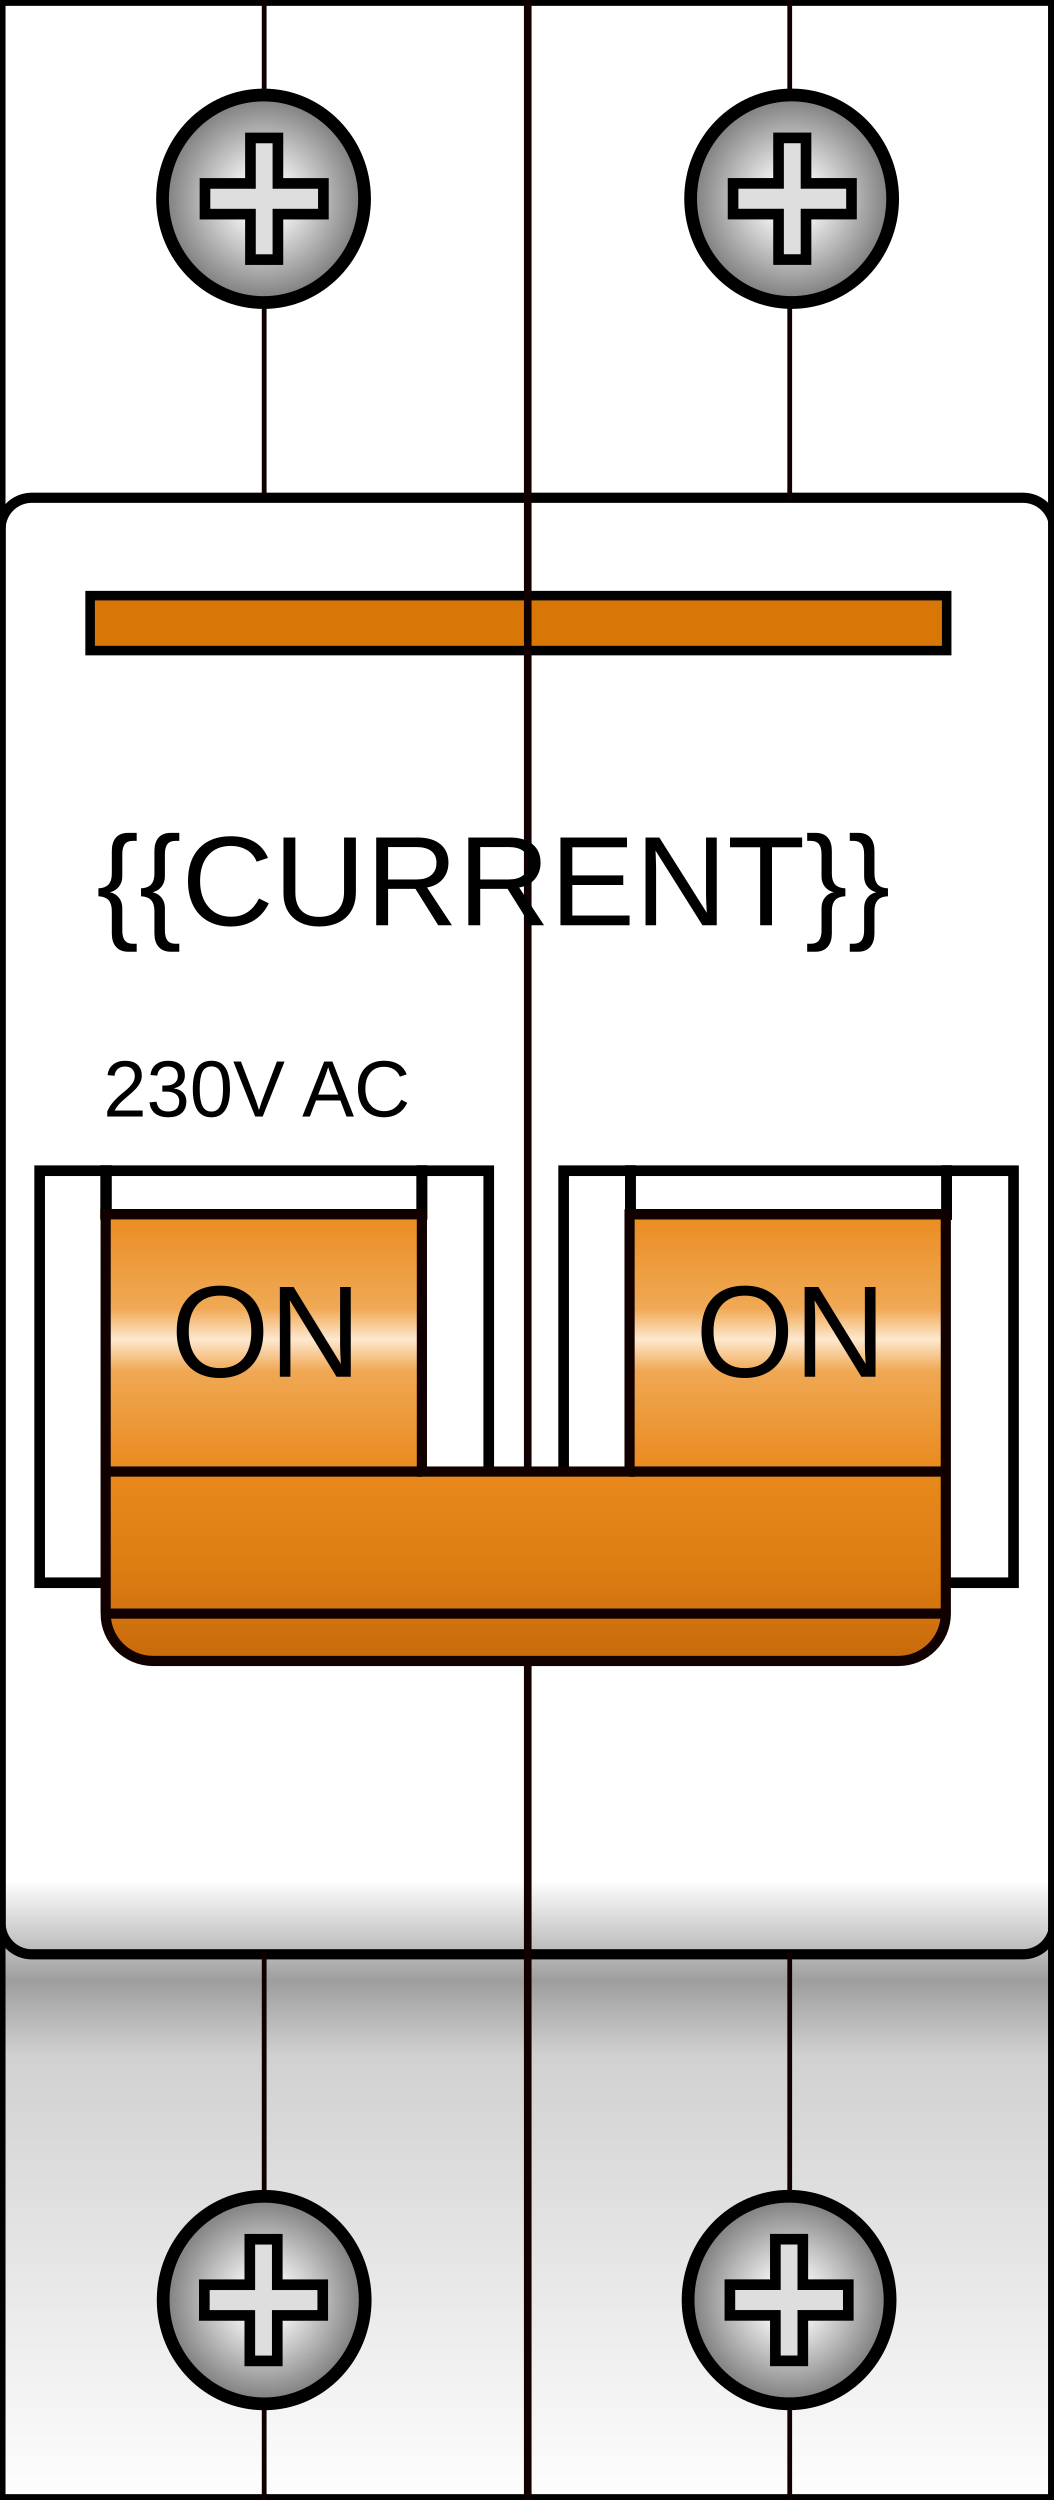
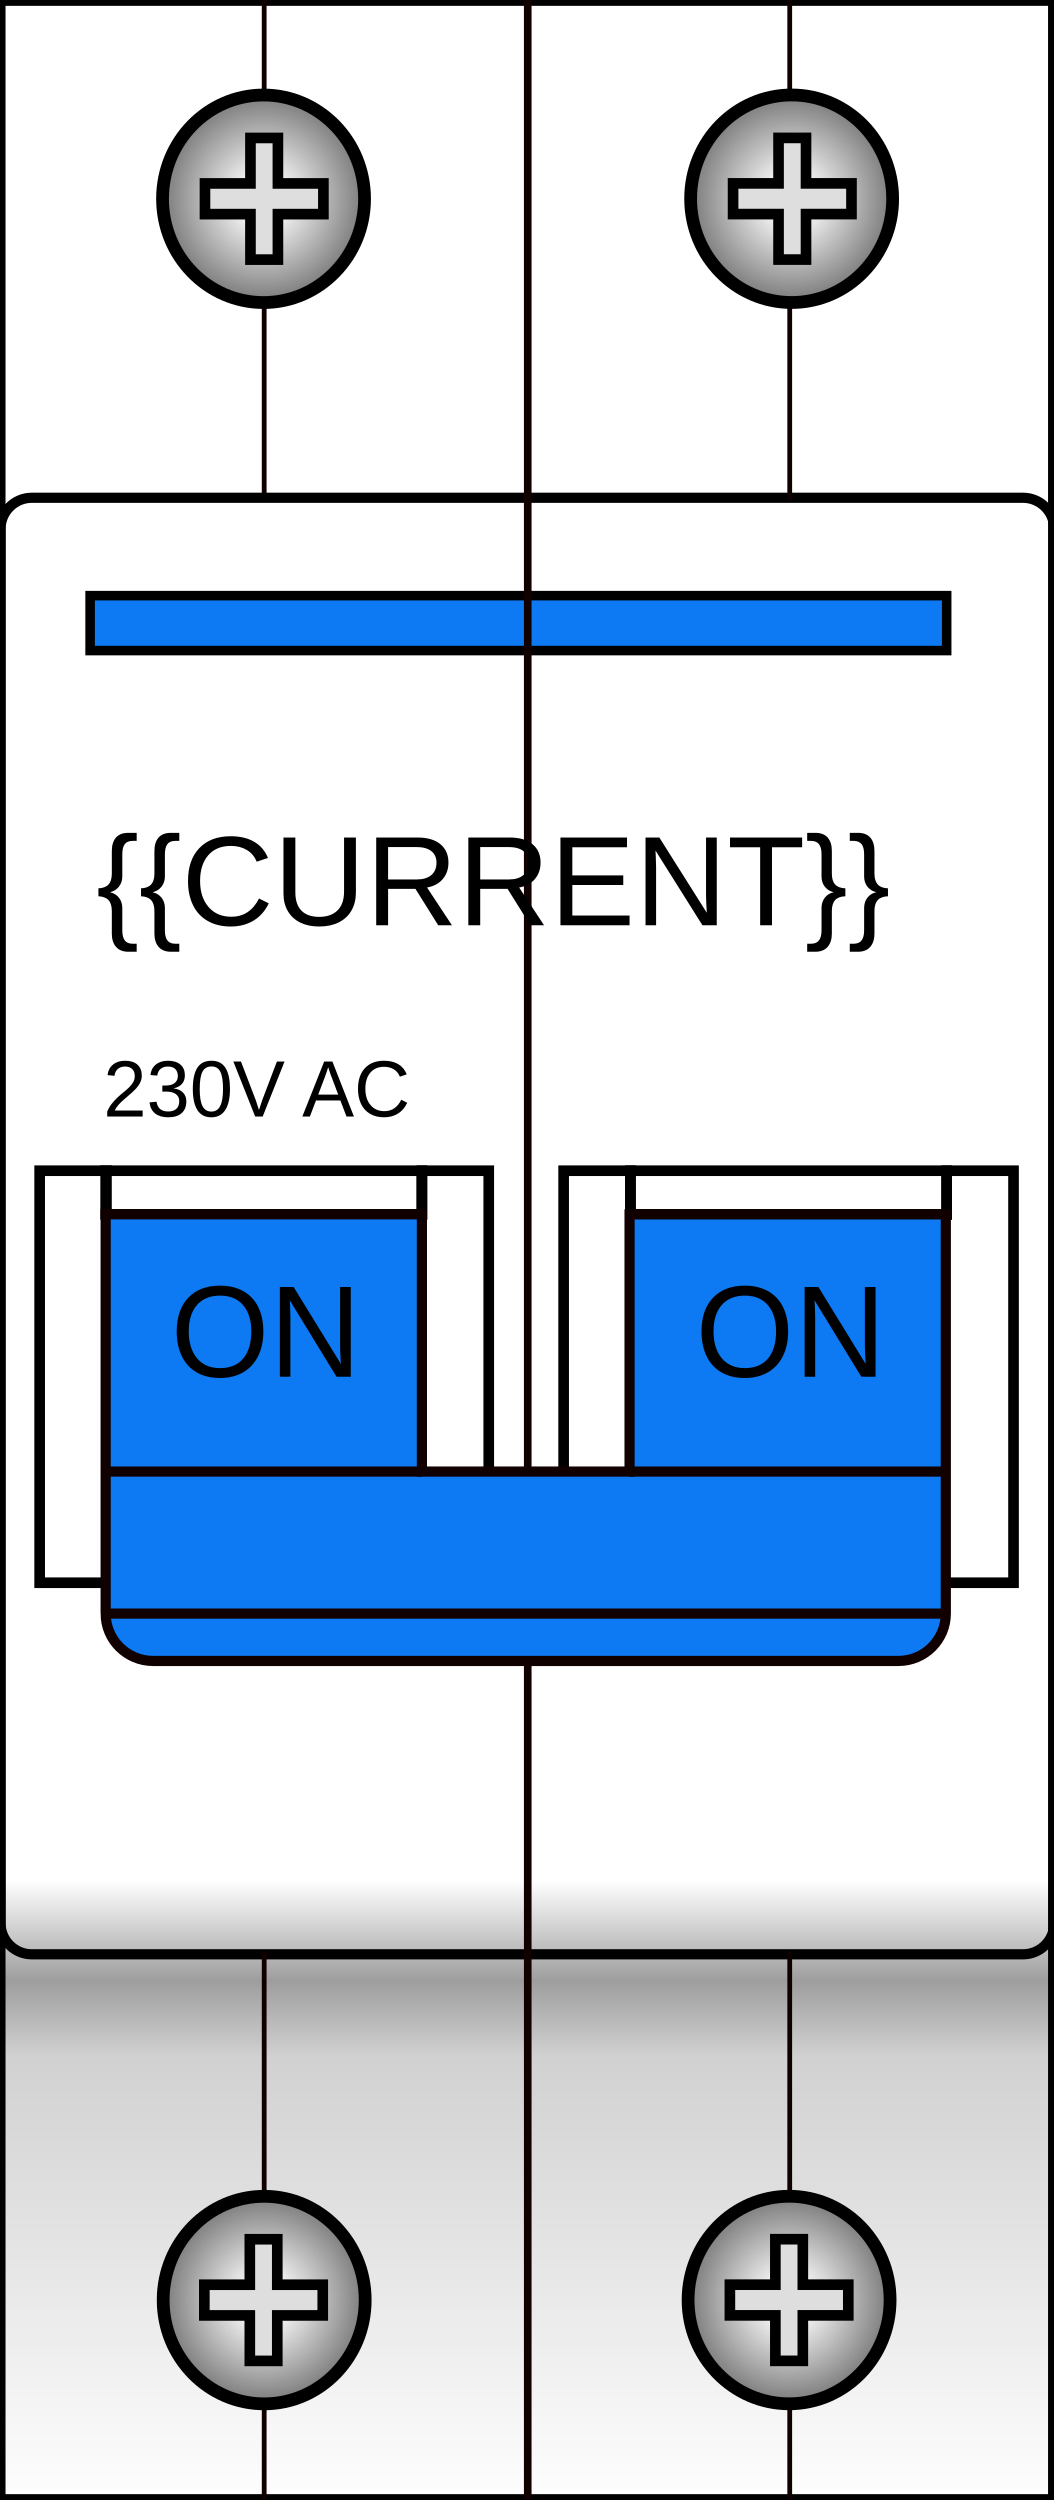
<svg xmlns="http://www.w3.org/2000/svg" width="100%" height="100%" viewBox="0 0 413 980" version="1.1" style="fill-rule:evenodd;clip-rule:evenodd;stroke-linecap:square;stroke-miterlimit:1.5;">
  <g>
    <rect x="-0.286" y="-0.157" width="413.572" height="980.315" style="fill:url(#_Linear1);stroke:#000;stroke-width:4.9px;" />
    <path d="M247.131,476.014l-0,-17.092l123.968,0l0,17.092l-123.968,0" style="fill:none;stroke:#000;stroke-width:4.17px;" />
    <path d="M103.56,-0.157l0,195.304" style="fill:none;stroke:#100;stroke-width:1.87px;" />
    <path d="M371.099,620.434l26.204,0l0,-161.513l-26.204,0l0,17.092" style="fill:none;stroke:#000;stroke-width:4.17px;" />
    <path d="M41.73,476.014l0,-17.092l-26.187,0l0,161.513l26.187,0" style="fill:none;stroke:#000;stroke-width:4.17px;" />
    <path d="M247.131,476.014l0,-17.092l-26.187,0l0,161.513l26.187,0" style="fill:none;stroke:#000;stroke-width:4.17px;" />
    <path d="M41.417,476.014l-0,-17.092l123.968,0l0,17.092l-123.968,0" style="fill:none;stroke:#000;stroke-width:4.17px;" />
    <path d="M165.385,620.434l26.204,0l0,-161.513l-26.204,0l0,17.092" style="fill:none;stroke:#000;stroke-width:4.17px;" />
    <g transform="matrix(0.973322,0,0,1,-31.23015,0)">
      <g transform="matrix(31.31152,0,0,31.31152,197.2876,437.6696)" />
      <text x="73.693px" y="437.67px" style="font-family:'ArialMT', 'Arial', sans-serif;font-size:31.312px;">230V <tspan x="153.791px 174.675px " y="437.67px 437.67px ">AC</tspan>
      </text>
    </g>
    <path d="M413.286,207.379l0,546.461c0,6.763 -5.49,12.253 -12.253,12.253l-388.566,0c-6.763,0 -12.253,-5.49 -12.253,-12.253l0,-546.461c0,-6.763 5.49,-12.253 12.253,-12.253l388.566,0c6.763,0 12.253,5.49 12.253,12.253Z" style="fill:none;stroke:#000;stroke-width:3.99px;" />
    <path d="M103.56,766.094l0,214.082" style="fill:none;stroke:#100;stroke-width:1.87px;" />
    <ellipse cx="103.56" cy="901.629" rx="39.595" ry="40.68" style="fill:url(#_Radial2);stroke:#000;stroke-width:5px;stroke-linecap:round;stroke-linejoin:round;" />
    <ellipse cx="103.31" cy="77.923" rx="39.595" ry="40.68" style="fill:url(#_Radial3);stroke:#000;stroke-width:5px;stroke-linecap:round;stroke-linejoin:round;" />
    <path d="M126.77,71.905l-17.828,0l0,-17.828l-10.764,0l0,17.828l-17.828,0l0,12.036l17.828,0l0,17.828l10.764,0l0,-17.828l17.828,0l0,-12.036Z" style="fill:#dedede;stroke:#000;stroke-width:4.17px;" />
    <path d="M126.52,895.611l-17.828,0l0,-17.828l-10.764,0l0,17.828l-17.828,0l0,12.036l17.828,0l0,17.828l10.764,0l0,-17.828l17.828,0l0,-12.036Z" style="fill:#dedede;stroke:#000;stroke-width:4.17px;" />
-     <rect x="35.321" y="233.491" width="335.778" height="21.538" style="fill:#d97706;stroke:#000;stroke-width:3.74px;" />
+     <rect x="35.321" y="233.491" width="335.778" height="21.538" style="fill:#0D79F2;stroke:#000;stroke-width:3.74px;" />
    <path d="M206.873,-0.157l0,980.315" style="fill:none;stroke:#100;stroke-width:2.99px;" />
    <path d="M309.573,766.075l0,214.082" style="fill:none;stroke:#100;stroke-width:1.87px;" />
    <path d="M309.573,-0.176l0,195.304" style="fill:none;stroke:#100;stroke-width:1.87px;" />
    <ellipse cx="309.323" cy="901.611" rx="39.595" ry="40.68" style="fill:url(#_Radial4);stroke:#000;stroke-width:5px;stroke-linecap:round;stroke-linejoin:round;" />
    <ellipse cx="310.323" cy="77.905" rx="39.595" ry="40.68" style="fill:url(#_Radial5);stroke:#000;stroke-width:5px;stroke-linecap:round;stroke-linejoin:round;" />
    <path d="M333.783,71.887l-17.828,0l0,-17.828l-10.764,0l0,17.828l-17.828,0l0,12.036l17.828,0l0,17.828l10.764,0l0,-17.828l17.828,0l0,-12.036Z" style="fill:#dedede;stroke:#000;stroke-width:4.17px;" />
    <path d="M332.533,895.593l-17.828,0l0,-17.828l-10.764,0l0,17.828l-17.828,0l0,12.036l17.828,0l0,17.828l10.764,0l0,-17.828l17.828,0l0,-12.036Z" style="fill:#dedede;stroke:#000;stroke-width:4.17px;" />
    <path d="M41.417,632.53l0,-156.517l123.968,0l0,100.835l81.405,0l0,-100.824l123.968,0l0,156.506c0,10.244 -8.317,18.561 -18.561,18.561l-292.221,0c-10.244,0 -18.561,-8.317 -18.561,-18.561Z" style="fill:url(#_Linear6);stroke:#100;stroke-width:3.99px;stroke-linecap:butt;" />
    <path d="M246.79,576.849l123.968,0" style="fill:none;stroke:#100;stroke-width:3.99px;stroke-linecap:butt;" />
    <path d="M165.385,576.849l-123.968,0" style="fill:none;stroke:#100;stroke-width:3.99px;stroke-linecap:butt;" />
    <path d="M41.417,632.53l329.342,0" style="fill:none;stroke:#100;stroke-width:3.99px;stroke-linecap:butt;" />
    <g transform="matrix(0.973322,0,0,1,-36.26354,0)">
      <g transform="matrix(51.127,0,0,51.127,394.0518,539.68)" />
      <text x="317.361px" y="539.68px" style="font-family:'ArialMT', 'Arial', sans-serif;font-size:51.127px;">ON</text>
    </g>
    <g transform="matrix(0.973322,0,0,1,-41.75161,0)">
      <g transform="matrix(51.127,0,0,51.127,188.3377,539.68)" />
      <text x="111.647px" y="539.68px" style="font-family:'ArialMT', 'Arial', sans-serif;font-size:51.127px;">ON</text>
    </g>
    <g transform="matrix(50,0,0,50,126.7196,362.7129)" />
    <text x="37.755px" y="362.713px" style="font-family:'ArialMT', 'Arial', sans-serif;font-size:50px;">{{CURRENT}}</text>
  </g>
  <defs>
    <linearGradient id="_Linear1" x1="0" y1="0" x2="1" y2="0" gradientUnits="userSpaceOnUse" gradientTransform="matrix(0,980.315,-954.5923,0,206.5,-0.15748)">
      <stop offset="0" style="stop-color:#fff;stop-opacity:1" />
      <stop offset="0.75" style="stop-color:#fff;stop-opacity:1" />
      <stop offset="0.79" style="stop-color:#9f9e9e;stop-opacity:1" />
      <stop offset="0.82" style="stop-color:#d2d1d1;stop-opacity:1" />
      <stop offset="1" style="stop-color:#fff;stop-opacity:1" />
    </linearGradient>
    <radialGradient id="_Radial2" cx="0" cy="0" r="1" gradientUnits="userSpaceOnUse" gradientTransform="matrix(39.59505,0,0,40.68033,103.5605,901.6292)">
      <stop offset="0" style="stop-color:#fff;stop-opacity:1" />
      <stop offset="0.24" style="stop-color:#f3f3f3;stop-opacity:1" />
      <stop offset="0.24" style="stop-color:#f3f3f3;stop-opacity:1" />
      <stop offset="1" style="stop-color:#7a7a7a;stop-opacity:1" />
      <stop offset="1" style="stop-color:#6b6b6b;stop-opacity:1" />
    </radialGradient>
    <radialGradient id="_Radial3" cx="0" cy="0" r="1" gradientUnits="userSpaceOnUse" gradientTransform="matrix(39.59505,0,0,40.68033,103.3104,77.92329)">
      <stop offset="0" style="stop-color:#fff;stop-opacity:1" />
      <stop offset="0.24" style="stop-color:#f3f3f3;stop-opacity:1" />
      <stop offset="0.24" style="stop-color:#f3f3f3;stop-opacity:1" />
      <stop offset="1" style="stop-color:#7a7a7a;stop-opacity:1" />
      <stop offset="1" style="stop-color:#6b6b6b;stop-opacity:1" />
    </radialGradient>
    <radialGradient id="_Radial4" cx="0" cy="0" r="1" gradientUnits="userSpaceOnUse" gradientTransform="matrix(39.59505,0,0,40.68033,309.3229,901.6108)">
      <stop offset="0" style="stop-color:#fff;stop-opacity:1" />
      <stop offset="0.24" style="stop-color:#f3f3f3;stop-opacity:1" />
      <stop offset="0.24" style="stop-color:#f3f3f3;stop-opacity:1" />
      <stop offset="1" style="stop-color:#7a7a7a;stop-opacity:1" />
      <stop offset="1" style="stop-color:#6b6b6b;stop-opacity:1" />
    </radialGradient>
    <radialGradient id="_Radial5" cx="0" cy="0" r="1" gradientUnits="userSpaceOnUse" gradientTransform="matrix(39.59505,0,0,40.68033,310.3229,77.90493)">
      <stop offset="0" style="stop-color:#fff;stop-opacity:1" />
      <stop offset="0.24" style="stop-color:#f3f3f3;stop-opacity:1" />
      <stop offset="0.24" style="stop-color:#f3f3f3;stop-opacity:1" />
      <stop offset="1" style="stop-color:#7a7a7a;stop-opacity:1" />
      <stop offset="1" style="stop-color:#6b6b6b;stop-opacity:1" />
    </radialGradient>
    <linearGradient id="_Linear6" x1="0" y1="0" x2="1" y2="0" gradientUnits="userSpaceOnUse" gradientTransform="matrix(0,175.0775,-175.0775,0,103.401,476.0135)">
      <stop offset="0" style="stop-color:#fff;stop-opacity:1" />
-       <stop offset="0" style="stop-color:#ea8c21;stop-opacity:1" />
-       <stop offset="0.21" style="stop-color:#f0a955;stop-opacity:1" />
-       <stop offset="0.28" style="stop-color:#fde8ce;stop-opacity:1" />
-       <stop offset="0.35" style="stop-color:#f0a854;stop-opacity:1" />
-       <stop offset="0.58" style="stop-color:#e9891c;stop-opacity:1" />
-       <stop offset="0.79" style="stop-color:#dc7d13;stop-opacity:1" />
-       <stop offset="1" style="stop-color:#c86a0b;stop-opacity:1" />
+       <stop offset="0" style="stop-color:#0D79F2;stop-opacity:1" />
+       <stop offset="0.21" style="stop-color:#0D79F2;stop-opacity:1" />
+       <stop offset="0.28" style="stop-color:#0D79F2;stop-opacity:1" />
+       <stop offset="0.35" style="stop-color:#0D79F2;stop-opacity:1" />
+       <stop offset="0.58" style="stop-color:#0D79F2;stop-opacity:1" />
+       <stop offset="0.79" style="stop-color:#0D79F2;stop-opacity:1" />
+       <stop offset="1" style="stop-color:#0D79F2;stop-opacity:1" />
    </linearGradient>
  </defs>
</svg>
